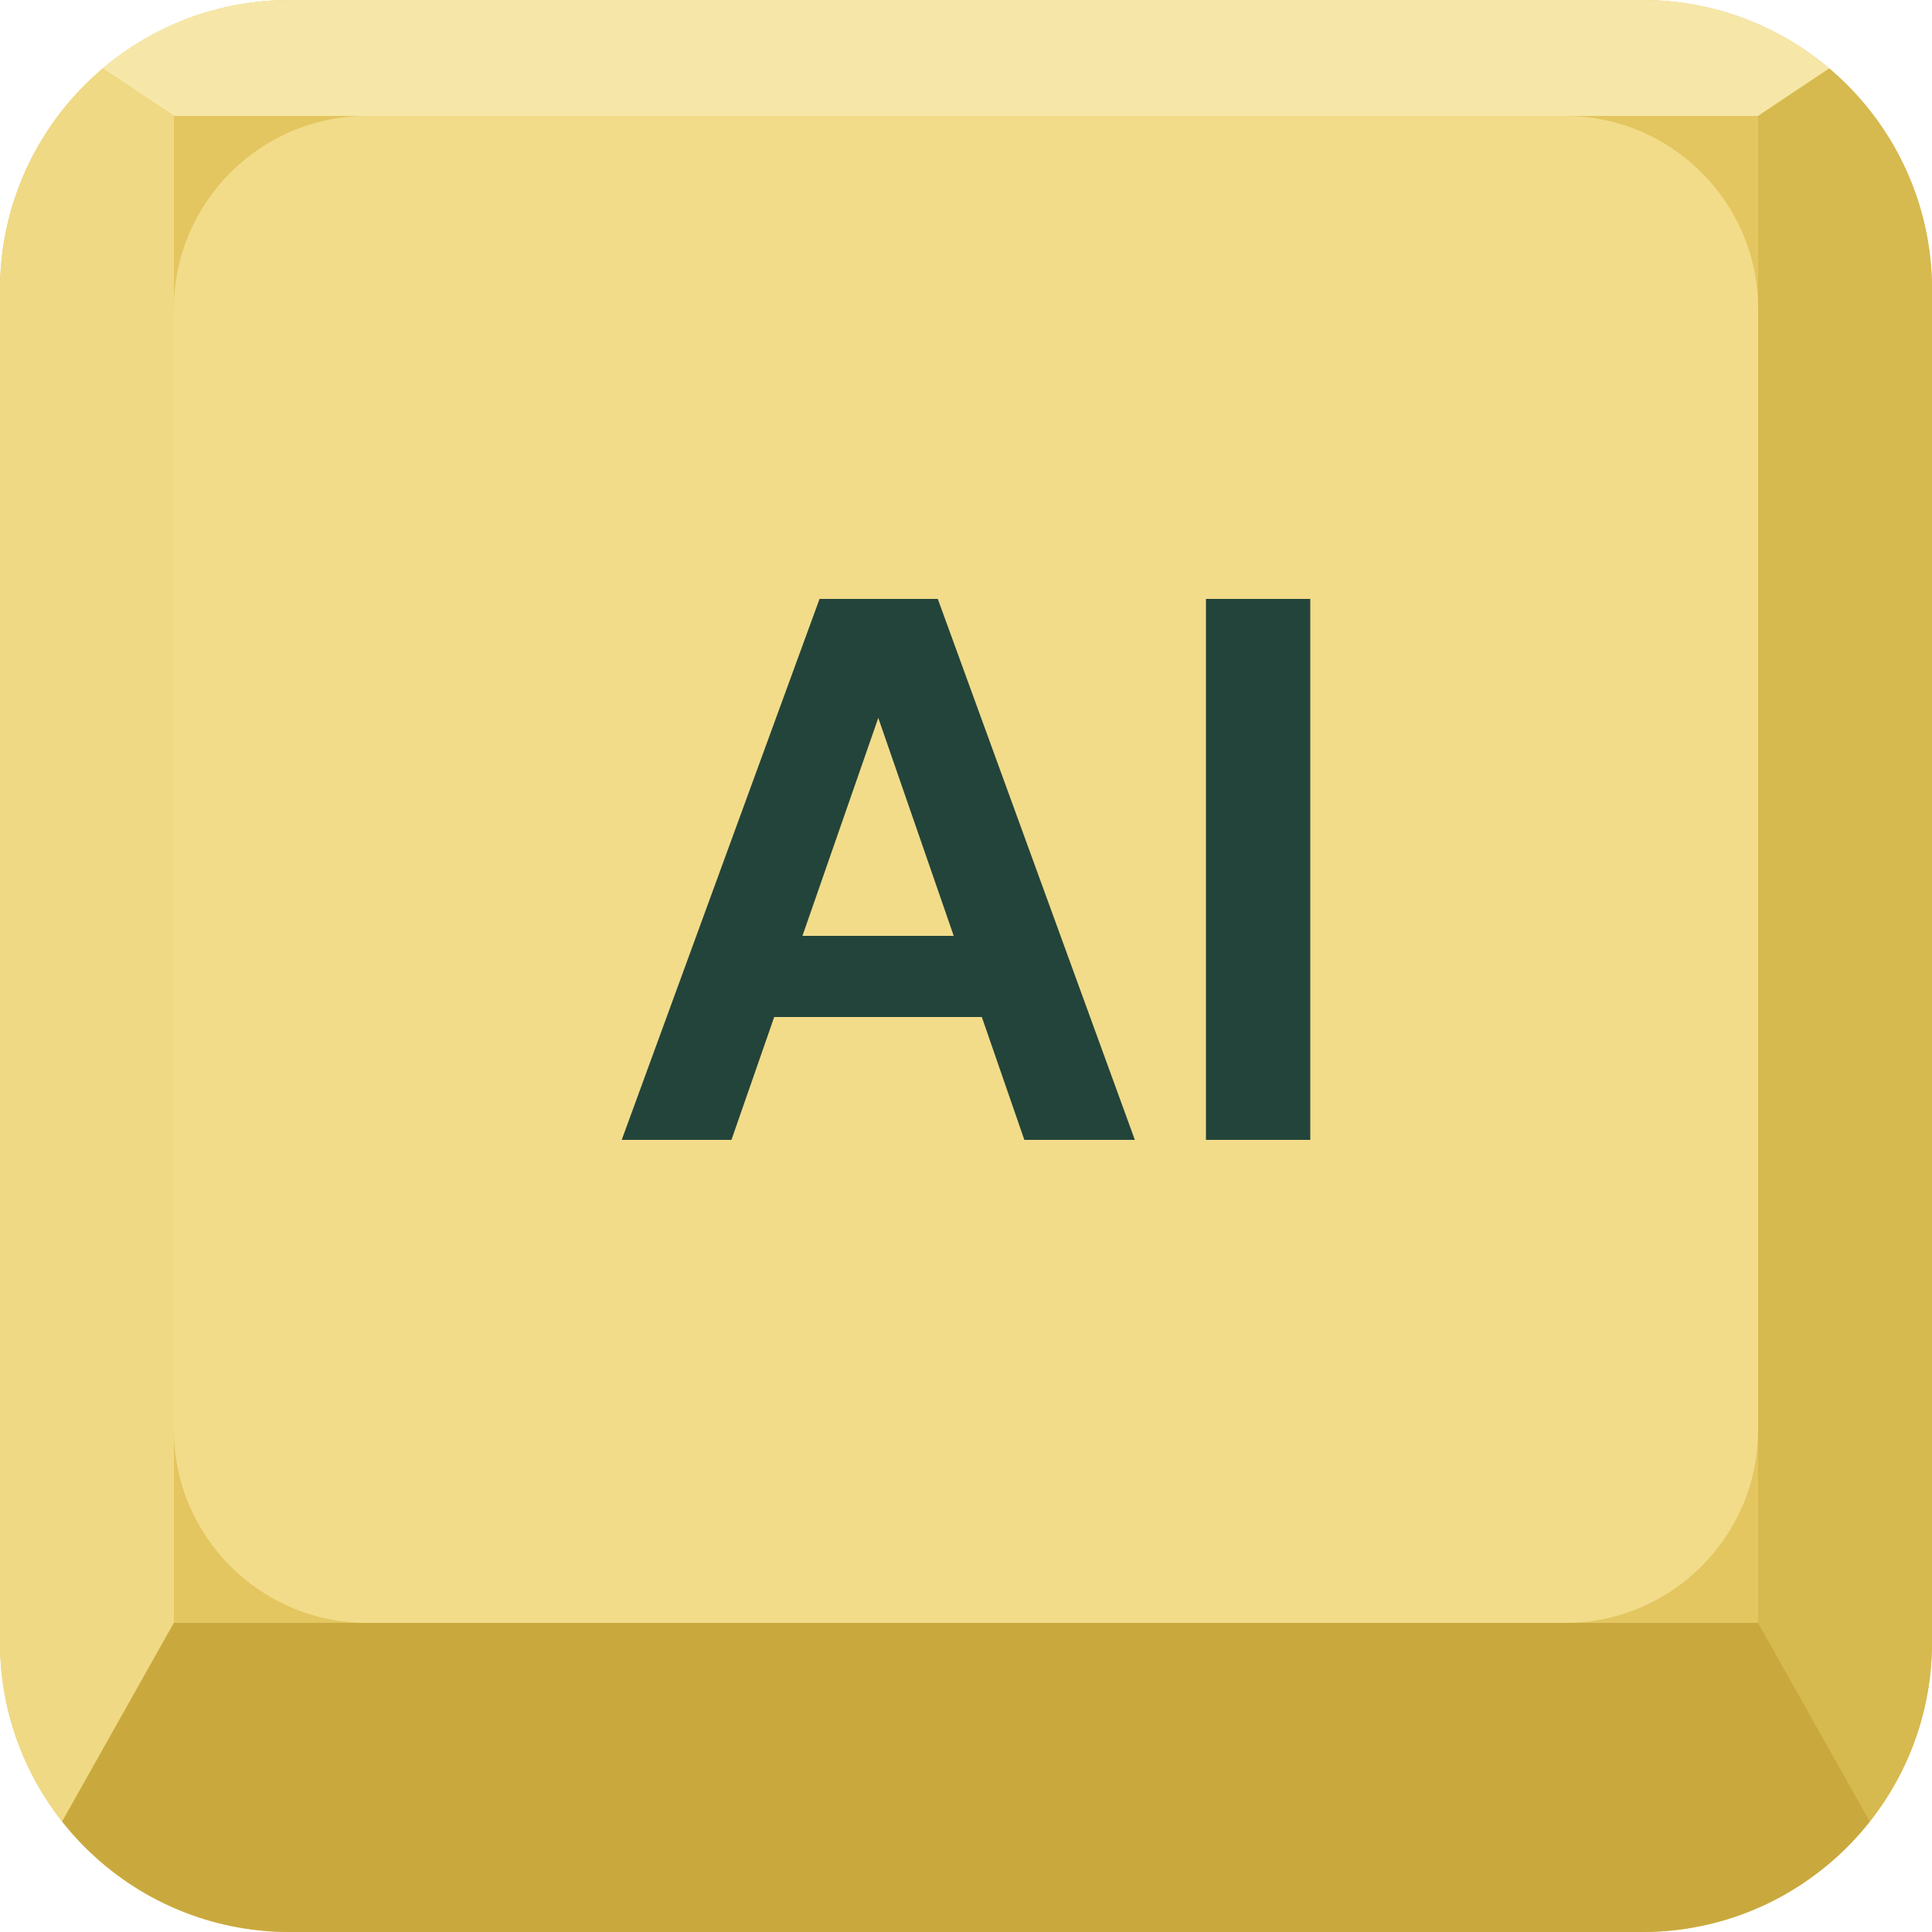
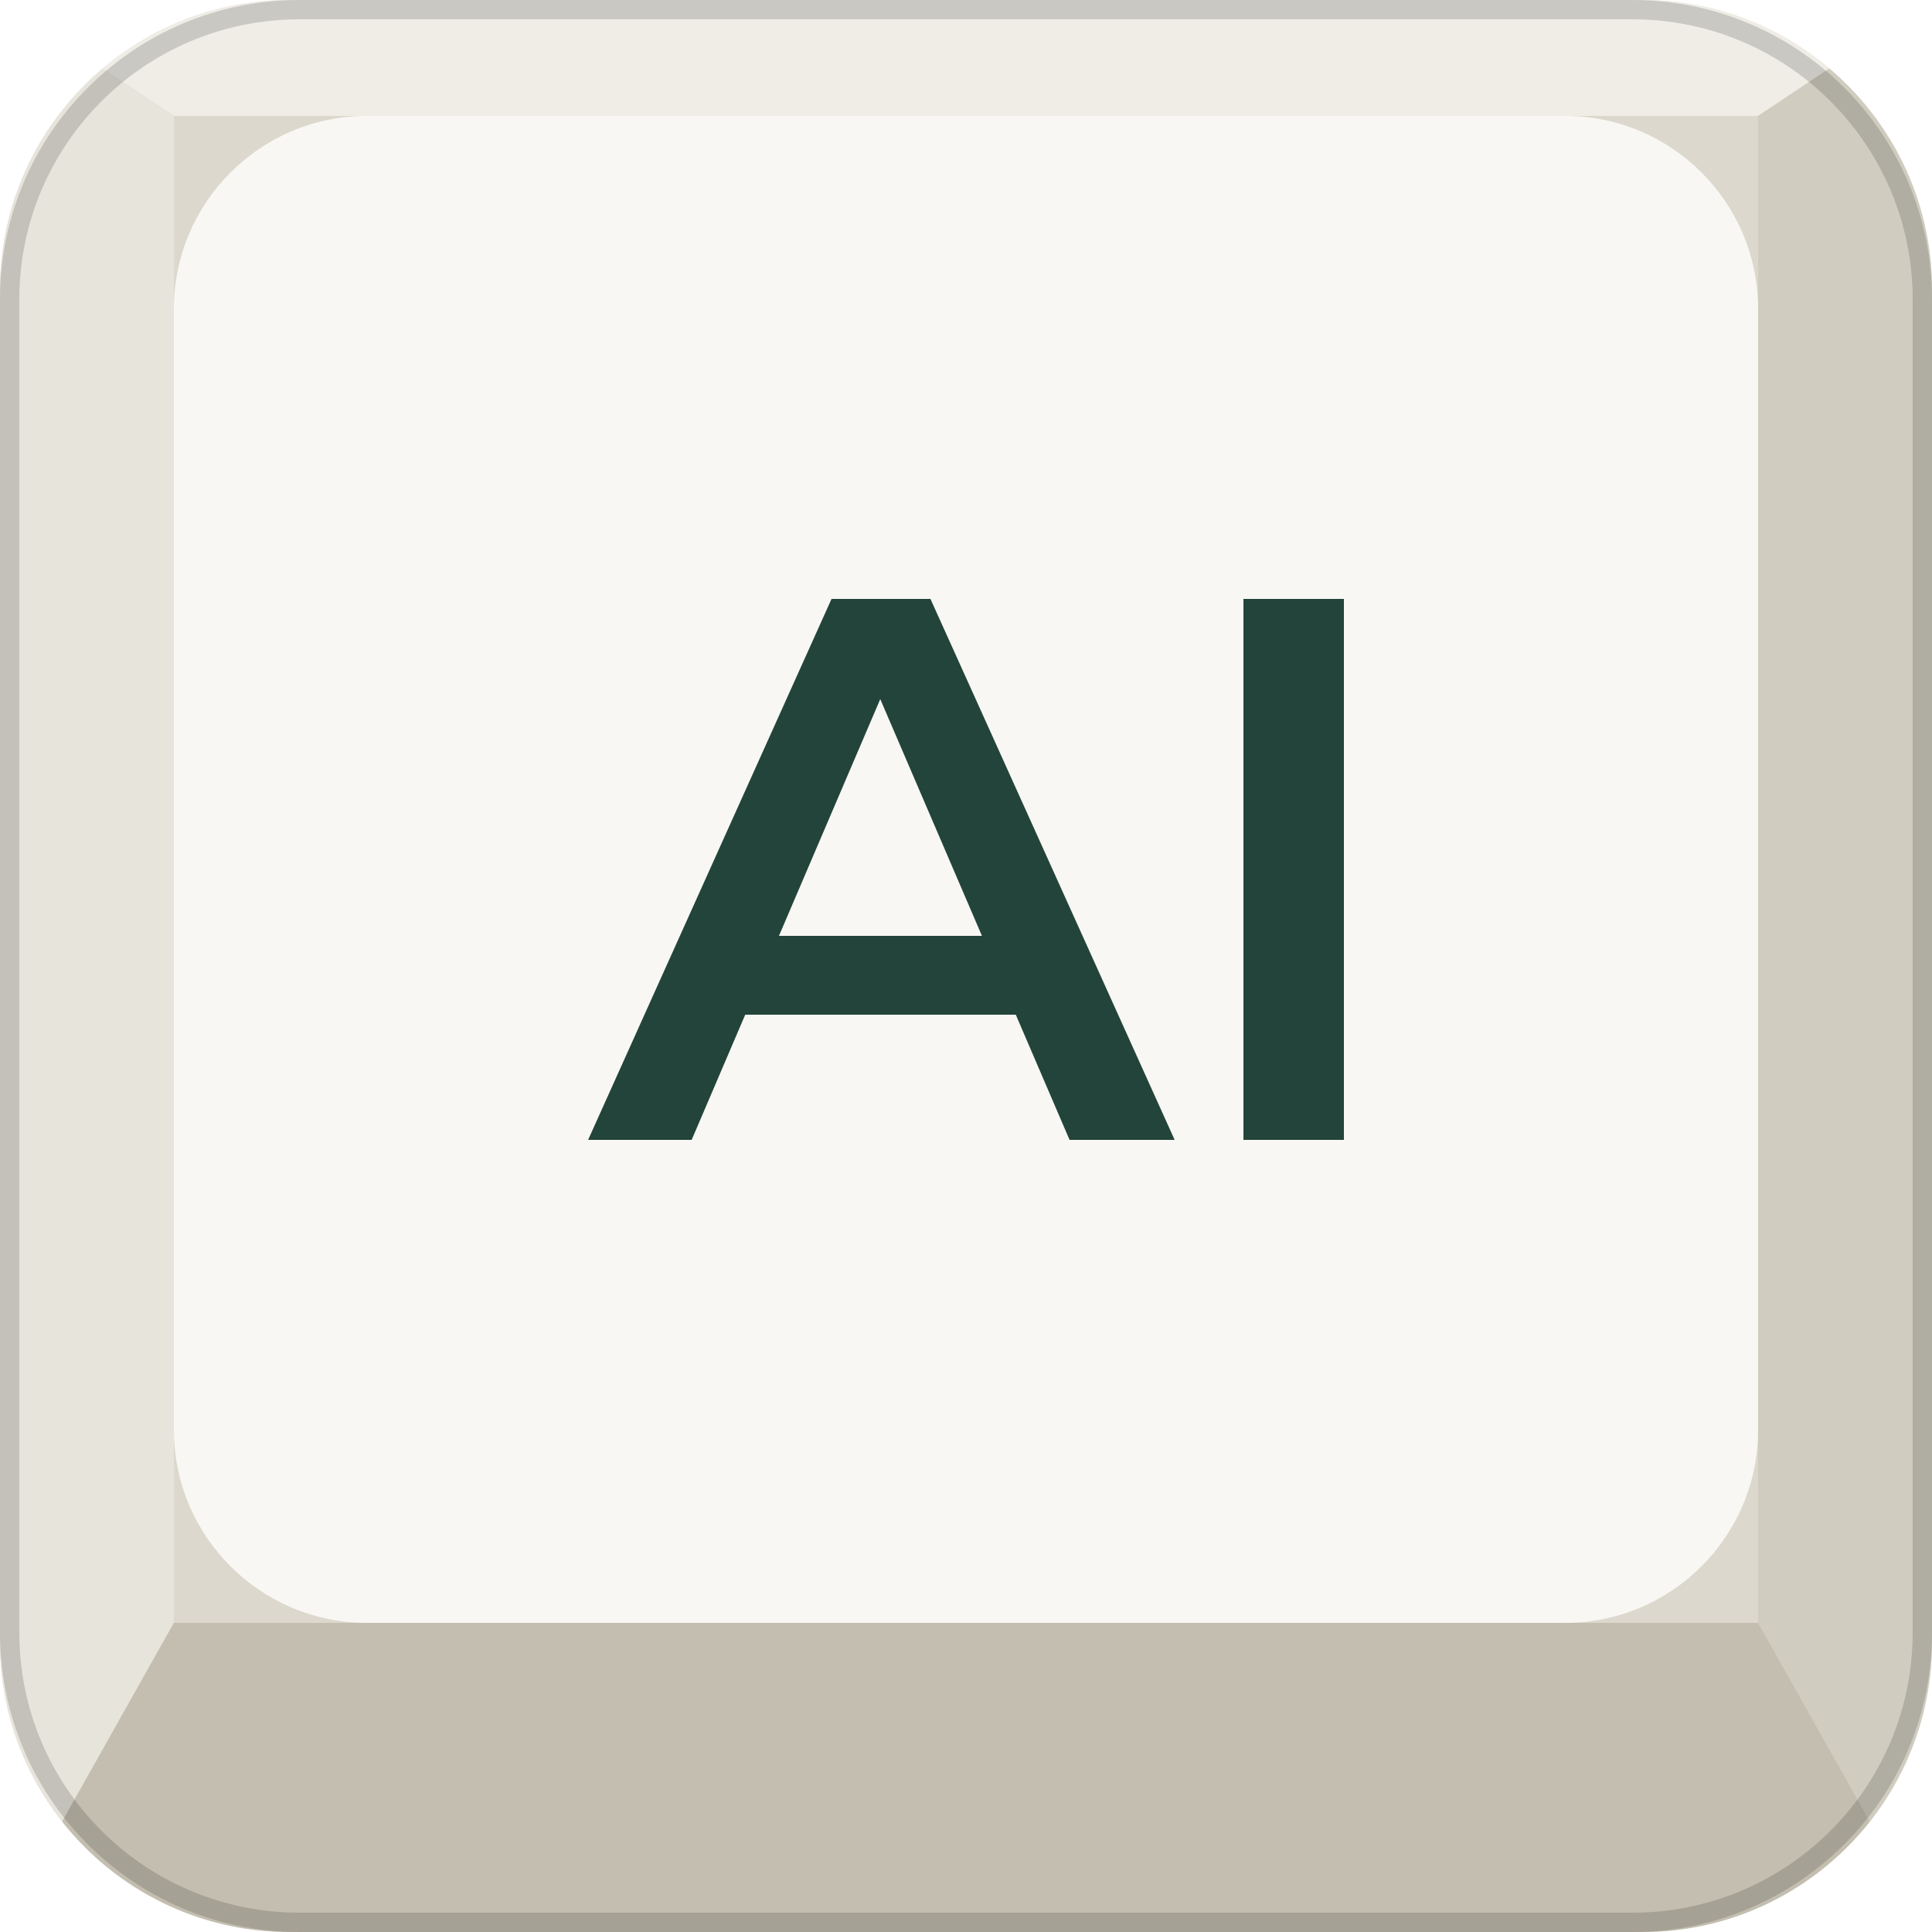
<svg xmlns="http://www.w3.org/2000/svg" viewBox="0 0 100.0 100.0" role="img" aria-label="AI Resulting">
-   <g>
-     <clipPath id="k00100">
-       <rect x="0" y="0" width="100" height="100" rx="15.0" />
-     </clipPath>
-     <g clip-path="url(#k00100)">
-       <rect x="0" y="0" width="100" height="100" fill="#E3C660" />
-       <polygon points="0.00,0.00 100.00,0.00 91.00,6.00 9.00,6.00" fill="#F6E7A8" />
-       <polygon points="0.00,0.00 9.00,6.00 9.00,84.00 0.00,100.00" fill="#EFD984" />
-       <polygon points="100.00,0.00 100.00,100.00 91.00,84.00 91.00,6.00" fill="#D6B94F" />
-       <polygon points="0.00,100.00 9.00,84.00 91.00,84.00 100.00,100.00" fill="#C9A93E" />
-     </g>
-     <rect x="9.0" y="6.0" width="82.0" height="78.0" rx="10.0" fill="#F2DC8A" />
-     <path d="M32.18 59.0 42.42 31.0H48.54L58.74 59.0H53.02L45.46 37.16L37.86 59.0ZM36.7 52.64 38.14 48.44H52.38L53.78 52.64ZM62.42 59.0V31.0H67.82V59.0Z" fill="#23443A" />
+   <clipPath id="c96945">
+     <rect x="0" y="0" width="100" height="100" rx="15.0" />
+   </clipPath>
+   <g clip-path="url(#c96945)">
+     <rect x="0" y="0" width="100" height="100" fill="#DCD8CD" />
+     <polygon points="0.00,0.00 100.00,0.00 91.00,6.00 9.00,6.00" fill="#EFEDE6" />
+     <polygon points="0.00,0.00 9.00,6.00 9.00,84.00 0.00,100.00" fill="#E7E4DB" />
+     <polygon points="100.00,0.00 100.00,100.00 91.00,84.00 91.00,6.00" fill="#D0CCBF" />
+     <polygon points="0.00,100.00 9.00,84.00 91.00,84.00 100.00,100.00" fill="#C3BEAF" />
  </g>
+   <rect x="9.0" y="6.0" width="82.0" height="78.0" rx="10.0" fill="#F8F7F3" />
+   <path d="M30.44 59.0 43.04 31.0H48.16L60.8 59.0H55.36L44.52 33.76H46.6L35.8 59.0ZM36.24 52.52 37.64 48.44H52.76L54.16 52.52ZM64.36 59.0V31.0H69.56V59.0Z" fill="#23443A" />
+   <rect x=".5" y=".5" width="99" height="99" rx="15.0" fill="none" stroke="#1214172b" />
</svg>
